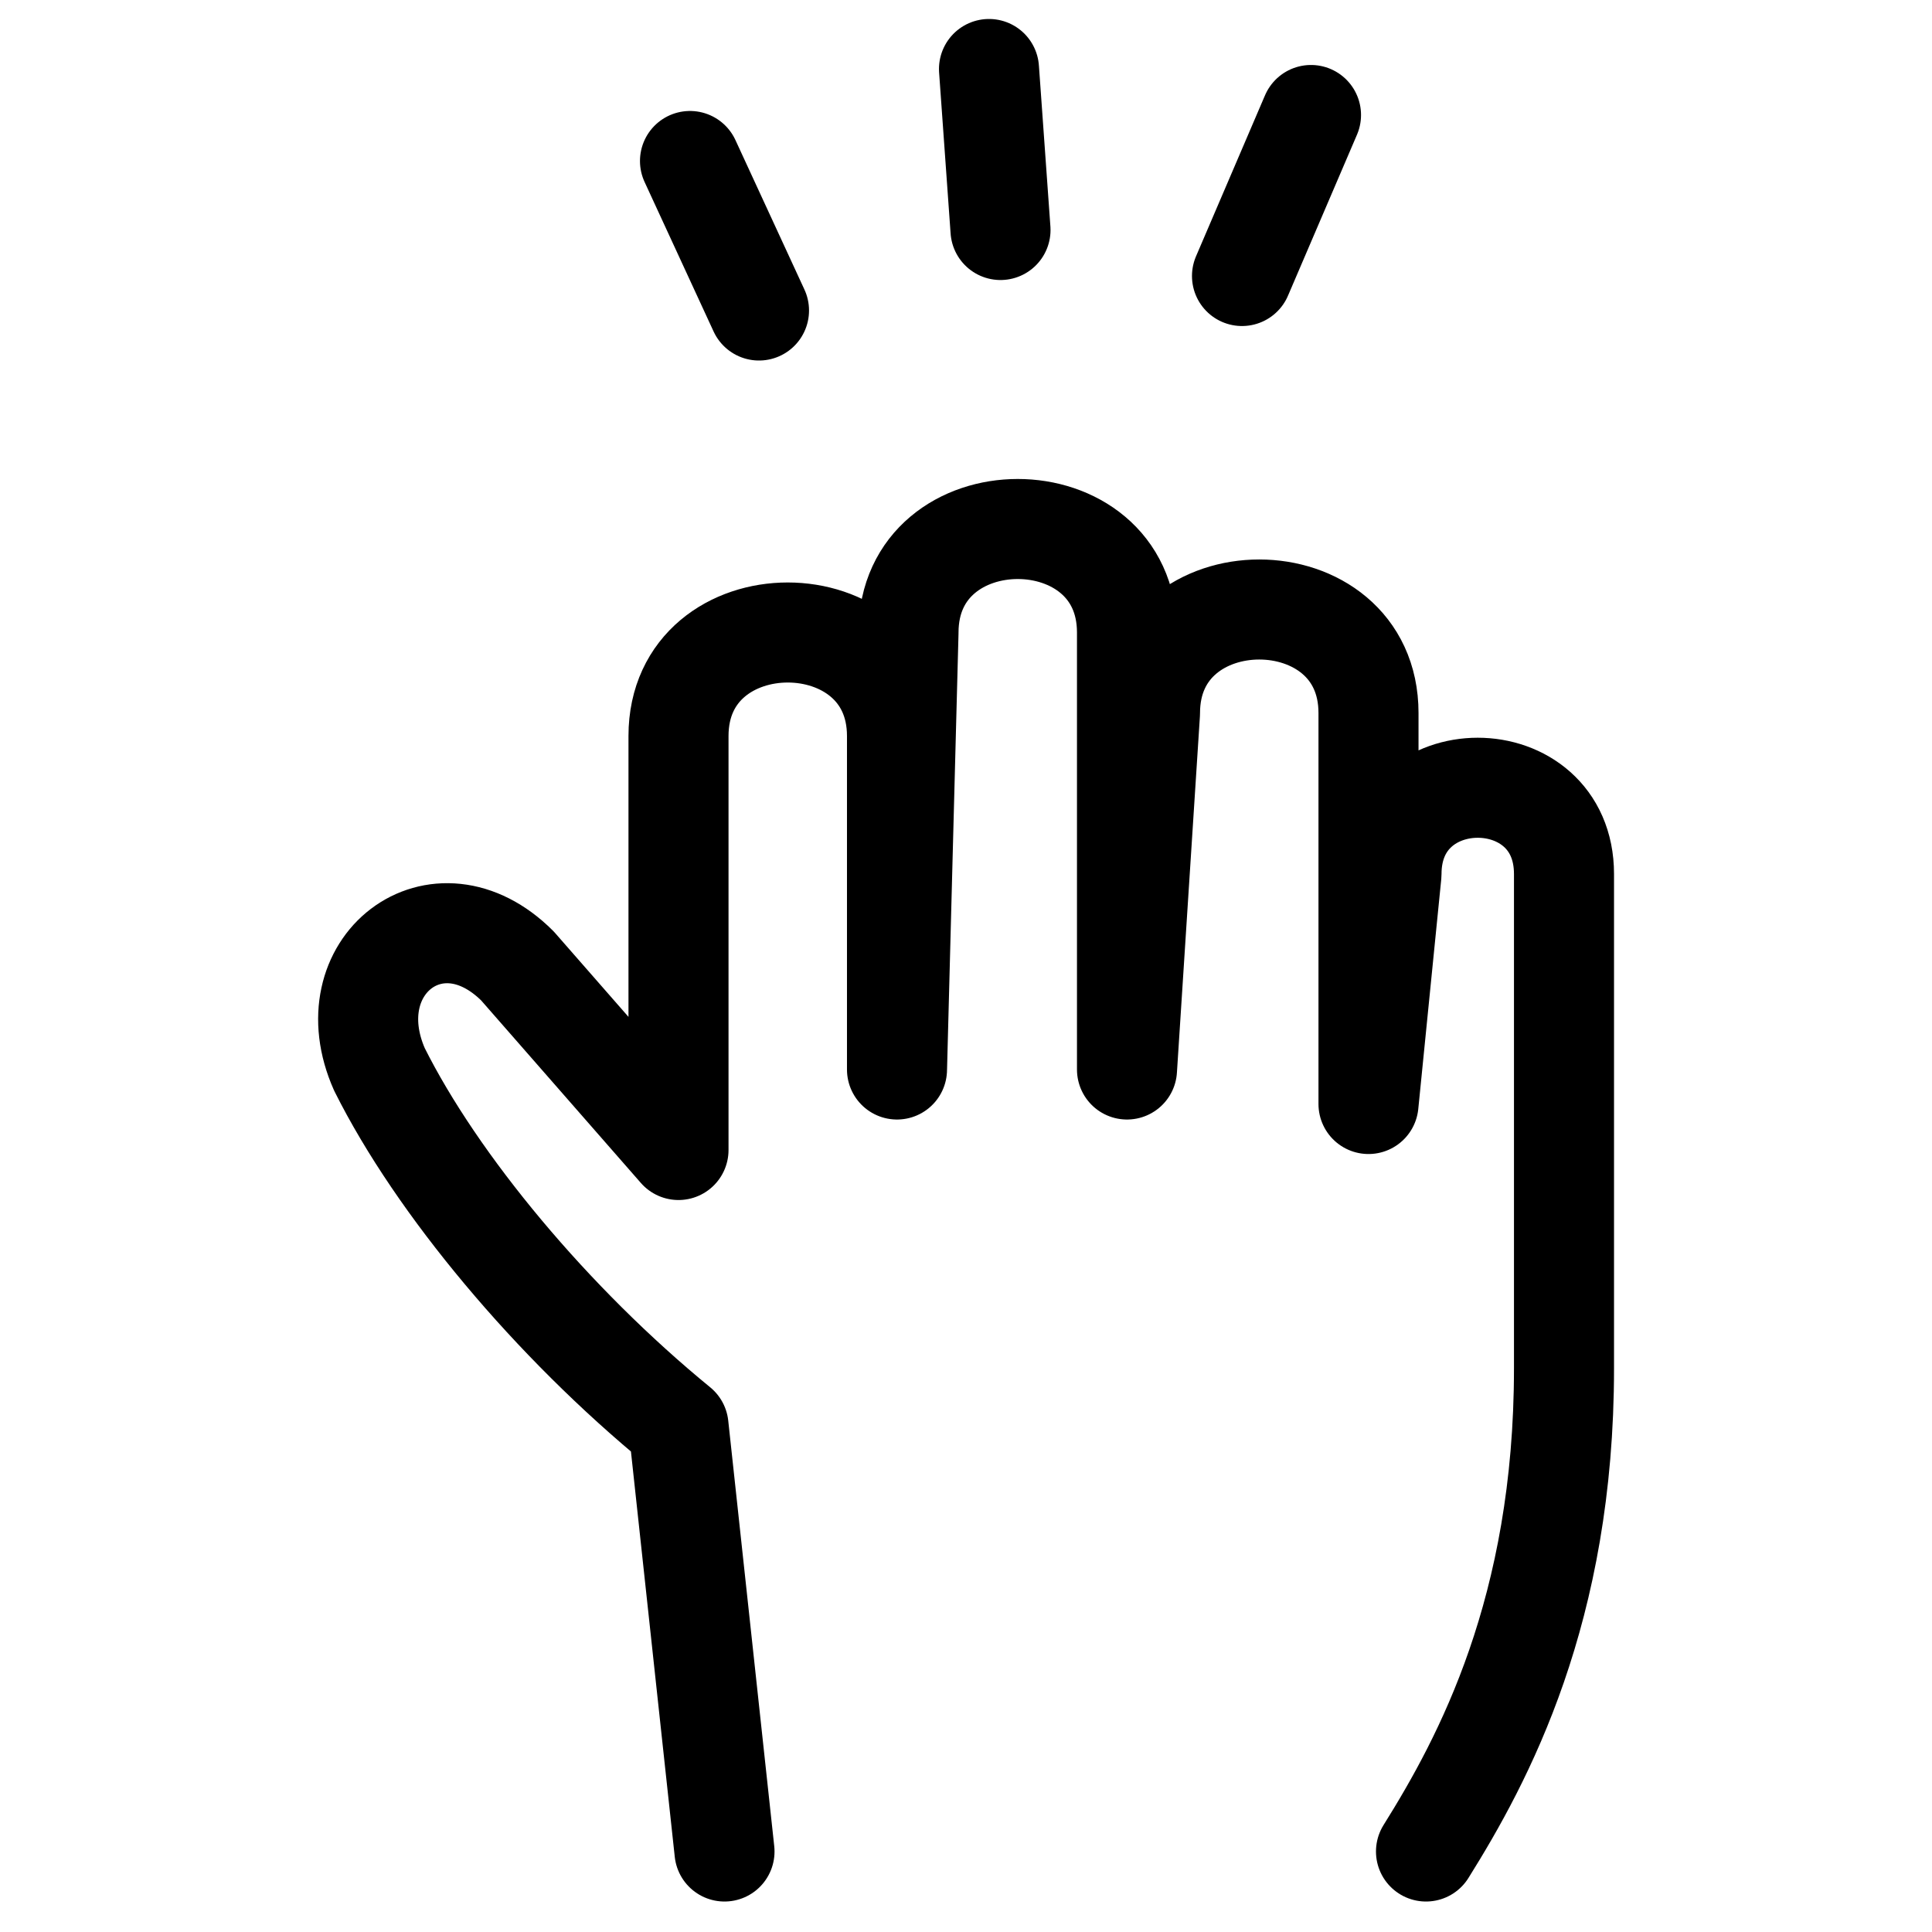
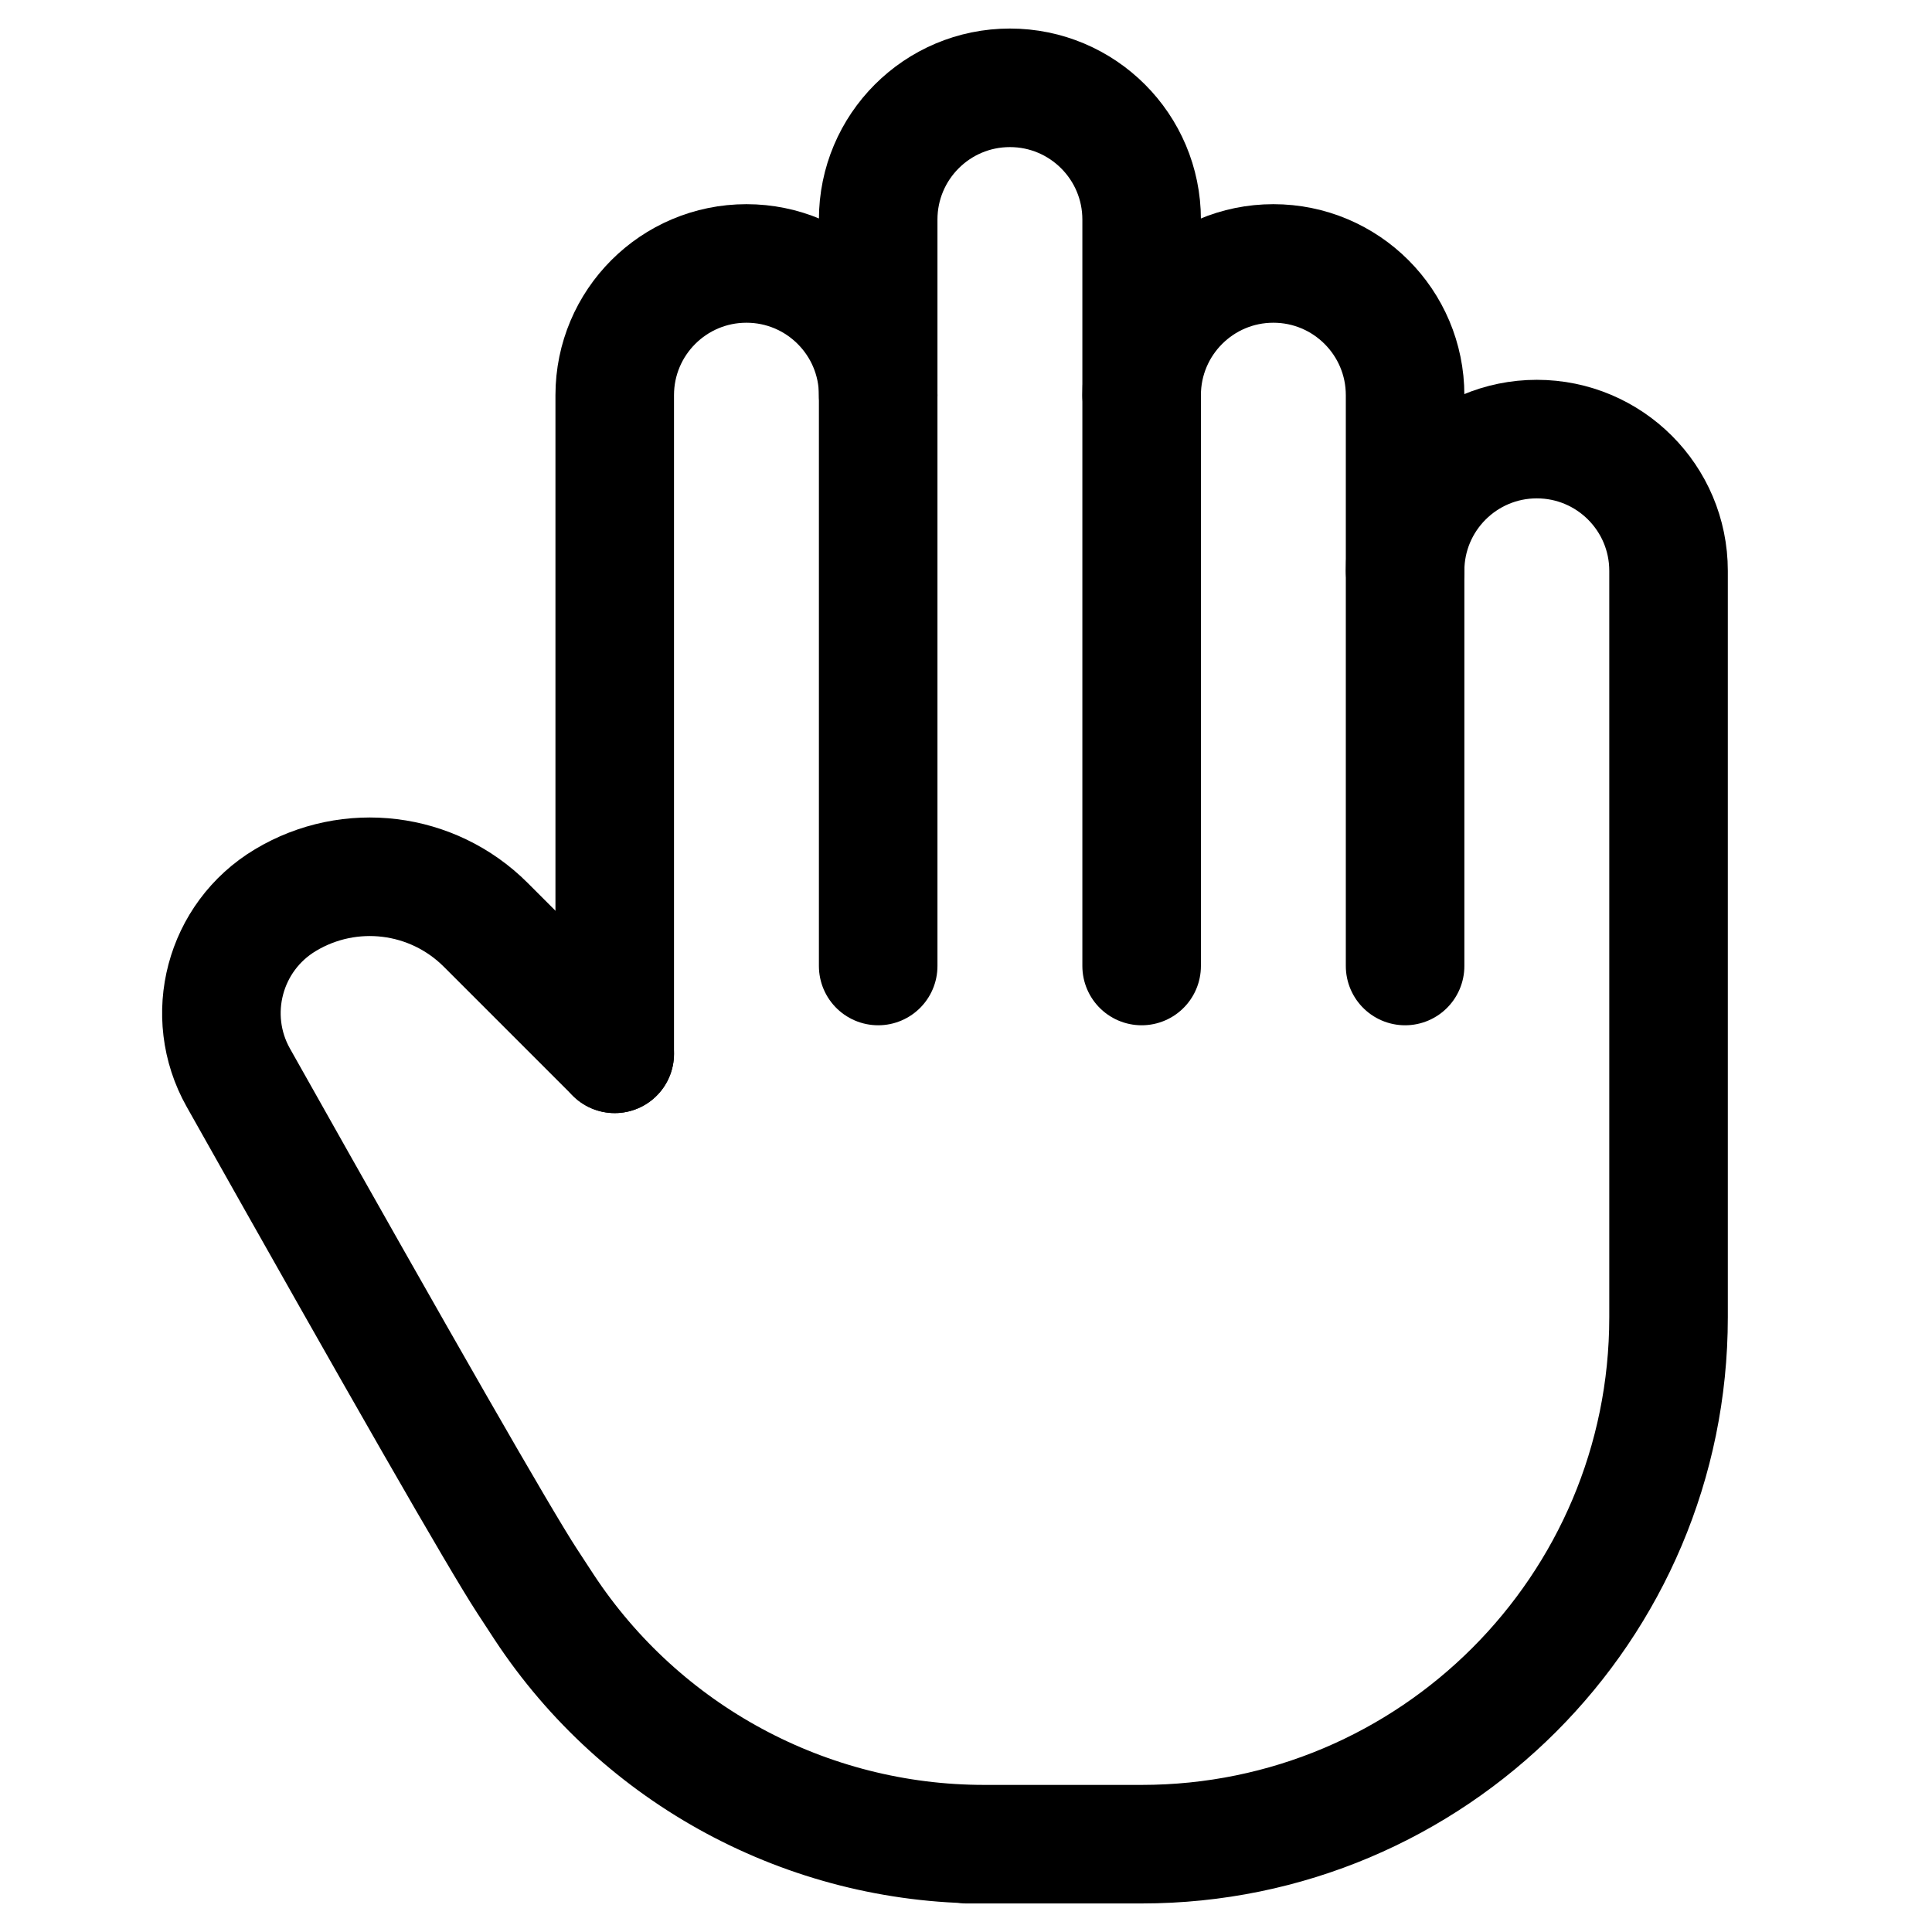
- <svg xmlns="http://www.w3.org/2000/svg" viewBox="380 244 168 168">
-   <path d="M443 405L439 368C428 359 418 347 413 337C409 328 418 321 425 328L439 344L439 308C439 296 458 296 458 308L458 337L459 299C459 287 478 287 478 299L478 337L480 306C480 294 499 294 499 306L499 340L501 320C501 310 516 310 516 320L516 363C516 384 509 397 504 405 M466 250 L467 264 M494 254 L488 268 M440 258 L446 271" fill="none" stroke="#000" stroke-width="8.7" stroke-linecap="round" stroke-linejoin="round" />
+ <svg xmlns="http://www.w3.org/2000/svg" viewBox="1 1 22 22">
+   <g fill="none" stroke="#000" stroke-width="1.35" stroke-linecap="round" stroke-linejoin="round">
+     <path d="M8 13v-7.5a1.5 1.5 0 0 1 3 0v6.5" />
+     <path d="M11 5.5v-2a1.5 1.5 0 1 1 3 0v8.5" />
+     <path d="M14 5.5a1.5 1.5 0 0 1 3 0v6.5" />
+     <path d="M17 7.5a1.5 1.5 0 0 1 3 0v8.5a6 6 0 0 1 -6 6h-2h.208a6 6 0 0 1 -5.012 -2.7a69.74 69.74 0 0 1 -.196 -.3c-.312 -.479 -1.407 -2.388 -3.286 -5.728a1.5 1.5 0 0 1 .536 -2.022a1.867 1.867 0 0 1 2.28 .28l1.47 1.47" />
+   </g>
</svg>
